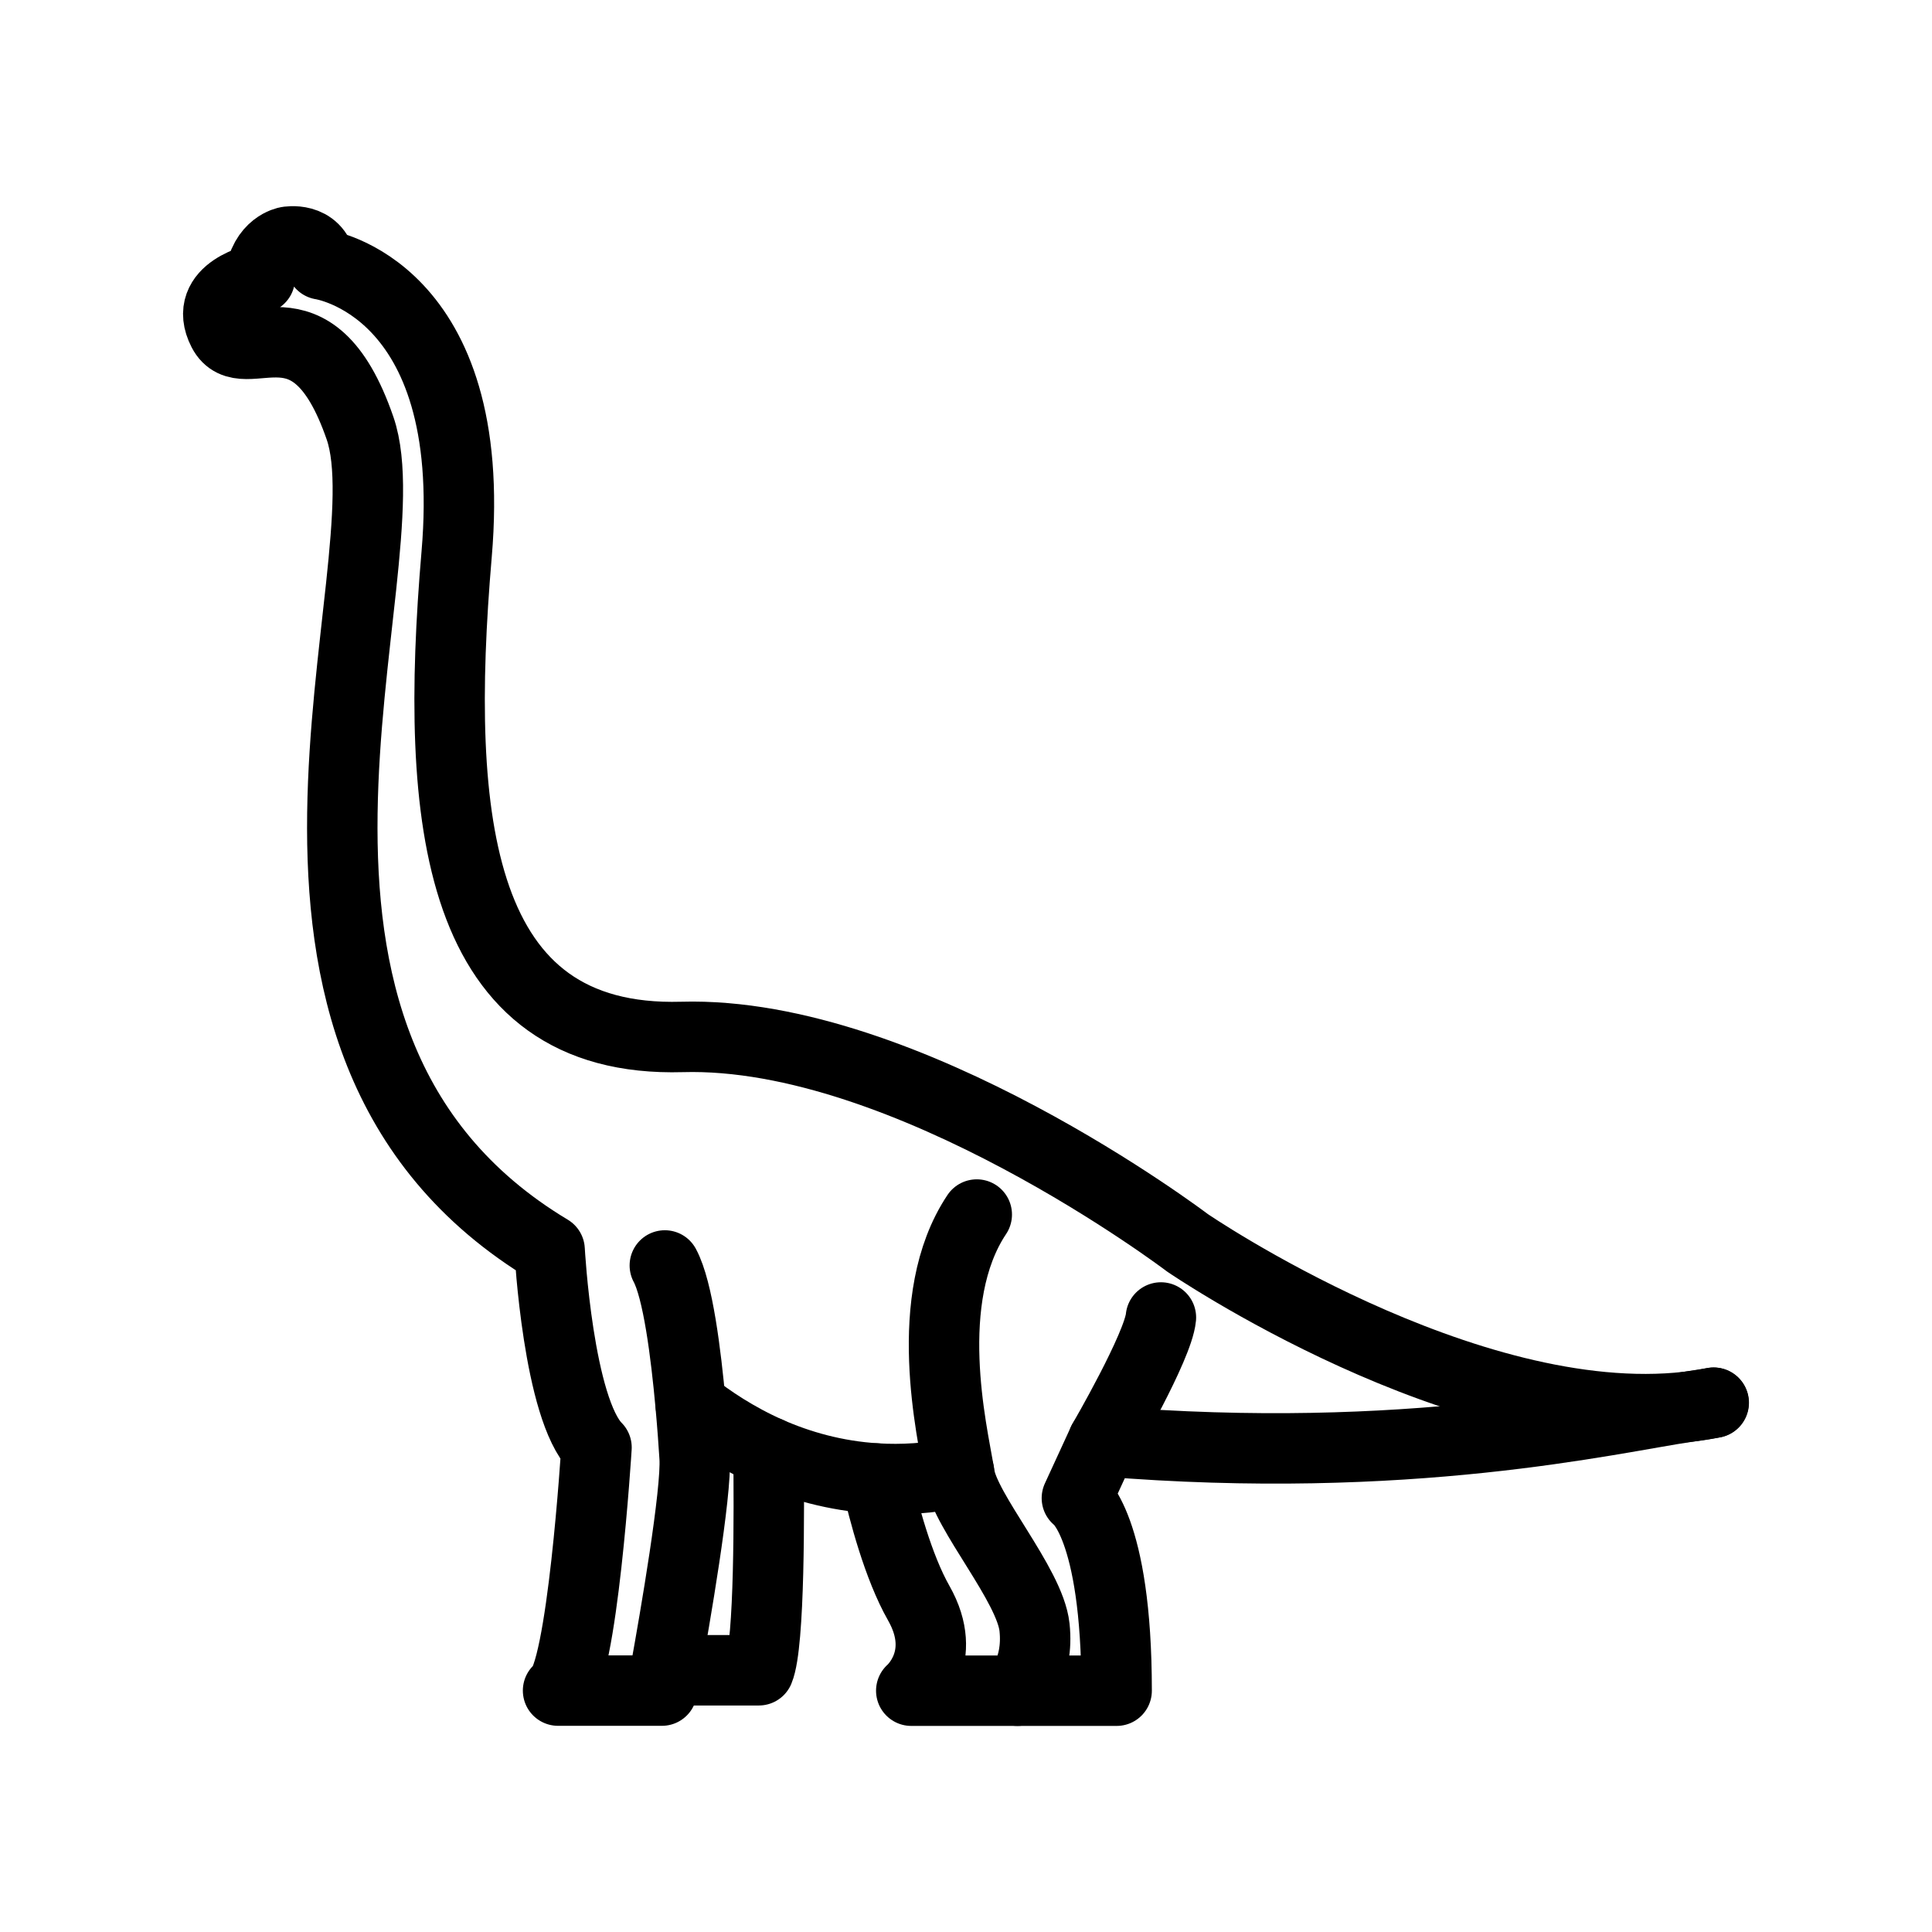
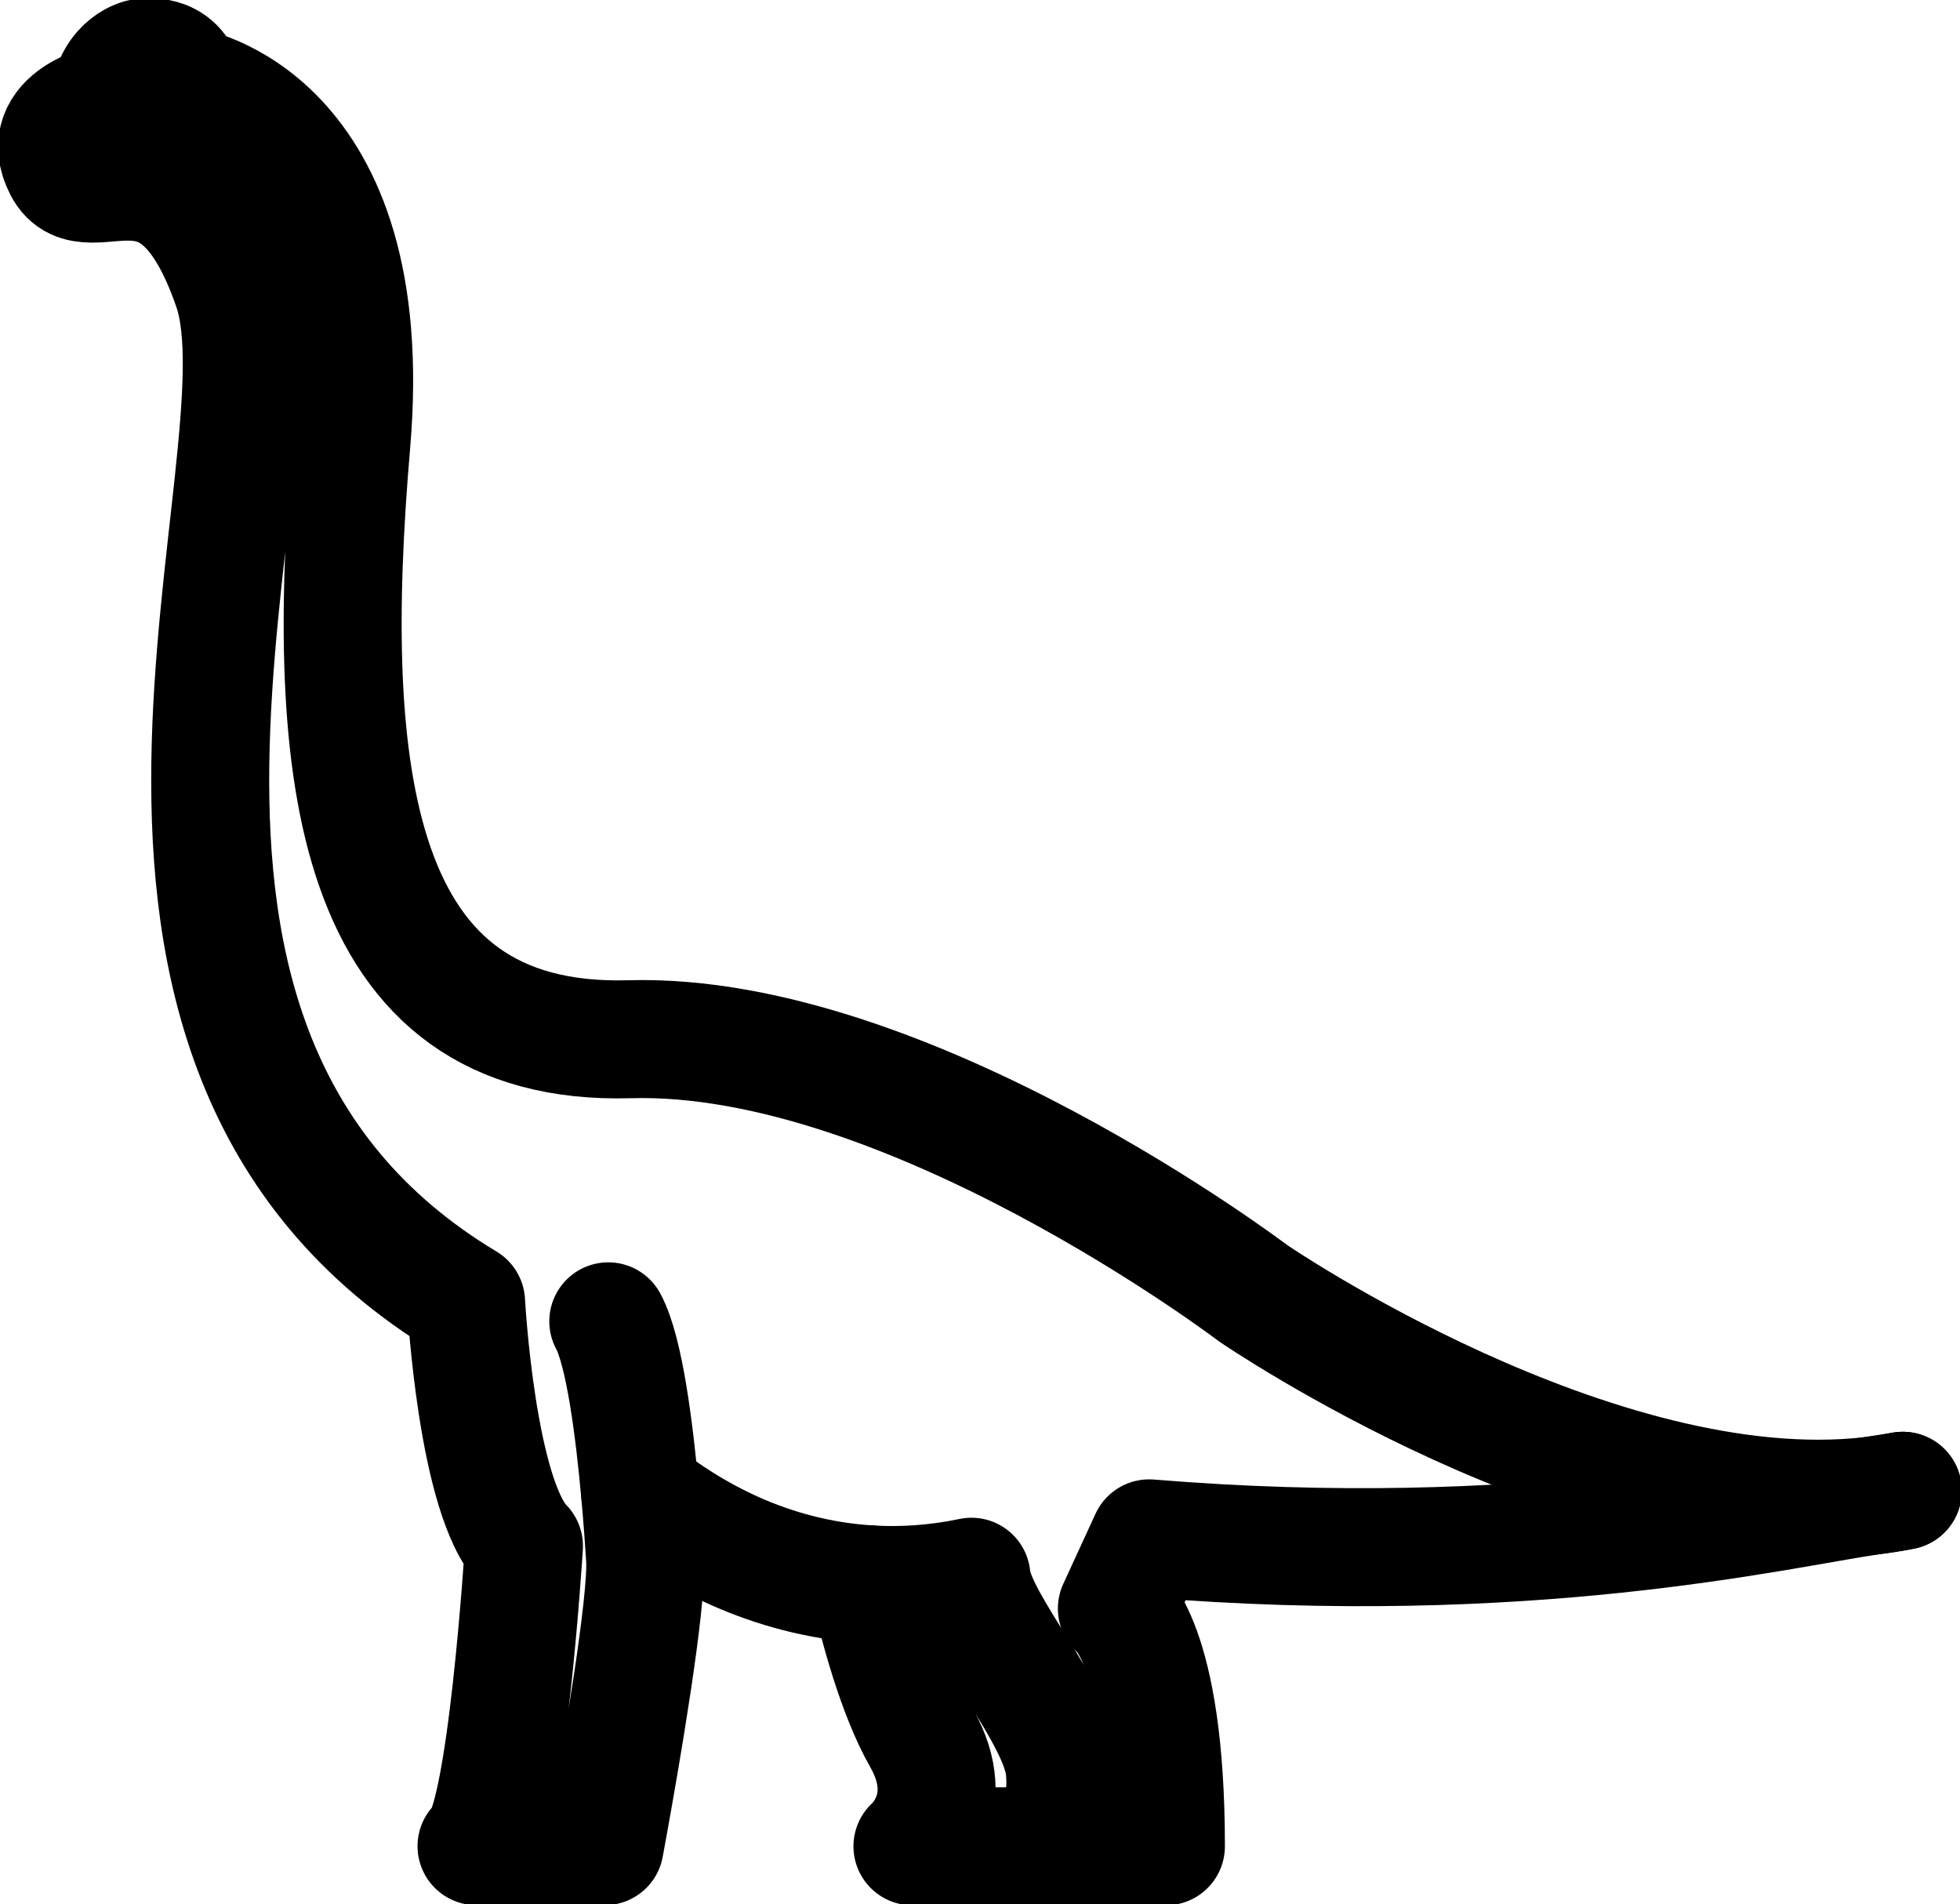
- <svg xmlns="http://www.w3.org/2000/svg" viewBox="0 0 1920 1920">
-   <style>
-         .st1{fill:none;stroke:currentColor;stroke-width:70;stroke-linecap:round;stroke-linejoin:round;stroke-miterlimit:10}
-     </style>
-   <g id="Layer_4">
-     </g>
-   <g id="STROKES">
-     <path class="st1" d="M1702.9 1394c-1.1.2-9.8 1.7-25.2 4-78.2 11.6-278.2 59.2-581.5 34.3l-26 56.5s39.5 26.6 39.5 191.4h-98.6" />
-     <path class="st1" d="M953.1 1463.2c-6.7-40.2-38.3-172.4 17.6-256.2" />
-     <path class="st1" d="M1703.1 1394s-.1 0 0 0h-.1c-8.2 1.7-16.6 3-25.2 4-222.2 25.6-497.7-162.9-497.7-162.9s-278-211-502.3-204.6c-224.4 6.4-246.7-214-224-479.7 22.8-265.7-134.4-288-134.4-288-5.6-27.9-33.9-22.5-33.9-22.5s-23.1 3.8-27.3 36.3c0 0-57.7 11.5-36.7 52.4s88.1-43 136.3 96.5C406 565 200 1034.4 546.2 1242.1c0 0 8.5 158.2 46.6 196.4 0 0-14.1 227.5-38.2 241.6h103.2s1.4-7.7 3.7-20.3c9-49.8 31-176.5 28.8-211.5-.8-12.8-2.1-31.5-4-52.4-4.6-50.7-12.6-114.3-25.6-138.3" />
-     <path class="st1" d="M1096.2 1432.3s54.8-94.3 57.5-123" />
-     <path class="st1" d="M686.4 1396c19 15.1 45.1 32.7 77.3 47 30.4 13.4 66.4 23.8 107 26.3" />
-     <path class="st1" d="M1011.2 1680.2H905.6s38.3-32.8 7.4-87.1c-20.4-35.9-34.9-90.8-42.3-123.8 25.7 1.6 53.2 0 82.4-6.1.2 1.1.4 2.2.5 3.2 5.4 35.9 70 108.6 74.5 150.8 4.5 42.1-16.9 63-16.9 63z" />
-     <path class="st1" d="M763.7 1443c.7 56.2 1.3 190.8-9.6 216.9h-92.5" />
-   </g>
+ <svg xmlns="http://www.w3.org/2000/svg" viewBox="170.9 193.9 1578.2 1532.3" fill="none" stroke="currentColor" stroke-width="95" stroke-linecap="round" stroke-linejoin="round">
+   <path d="M1702.9 1394c-1.1.2-9.8 1.7-25.2 4-78.2 11.6-278.2 59.2-581.5 34.3l-26 56.5s39.5 26.6 39.5 191.4h-98.6" />
+   <path d="M1703.1 1394s-.1 0 0 0h-.1c-8.2 1.7-16.6 3-25.2 4-222.2 25.6-497.7-162.9-497.7-162.9s-278-211-502.3-204.6c-224.4 6.4-246.7-214-224-479.7 22.8-265.7-134.4-288-134.4-288-5.6-27.9-33.9-22.5-33.9-22.5s-23.1 3.8-27.3 36.3c0 0-57.7 11.5-36.7 52.4s88.1-43 136.3 96.5C406 565 200 1034.4 546.2 1242.1c0 0 8.5 158.2 46.6 196.4 0 0-14.1 227.5-38.2 241.6h103.2s1.4-7.7 3.7-20.3c9-49.8 31-176.5 28.8-211.5-.8-12.8-2.1-31.5-4-52.4-4.6-50.7-12.6-114.3-25.6-138.3" />
+   <path d="M686.4 1396c19 15.1 45.1 32.7 77.3 47 30.4 13.4 66.4 23.8 107 26.3" />
+   <path d="M1011.2 1680.2H905.6s38.3-32.8 7.4-87.1c-20.4-35.9-34.9-90.8-42.3-123.8 25.7 1.6 53.2 0 82.4-6.1.2 1.1.4 2.2.5 3.2 5.4 35.9 70 108.6 74.5 150.8 4.5 42.1-16.9 63-16.9 63z" />
</svg>
